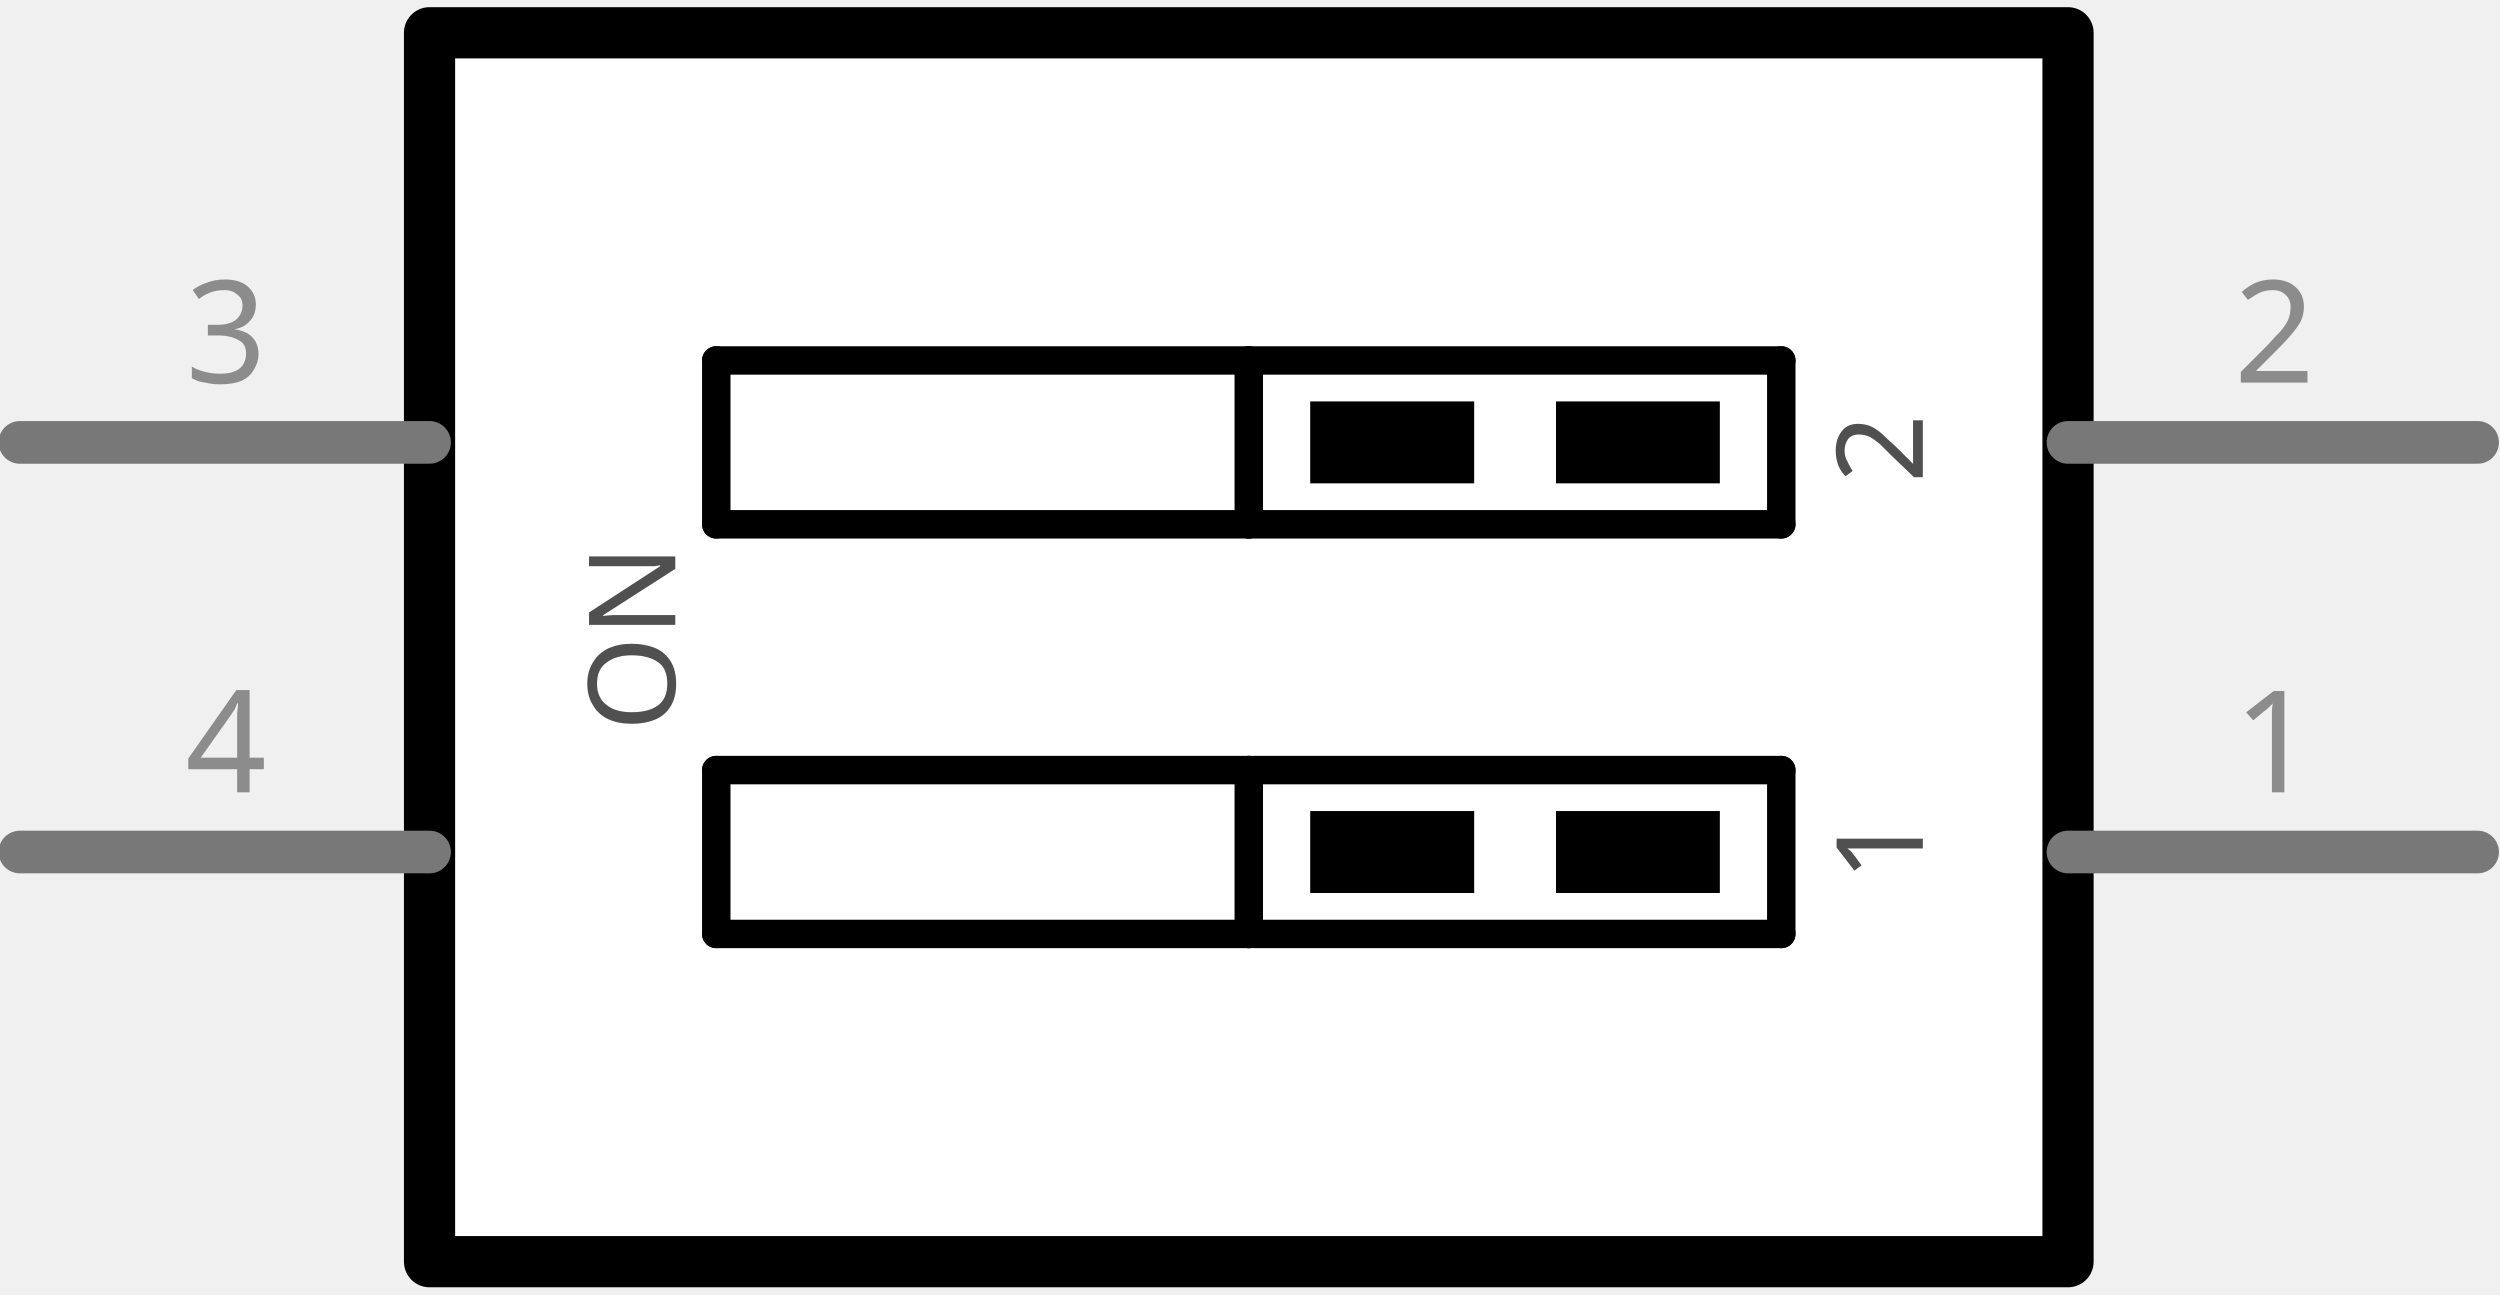
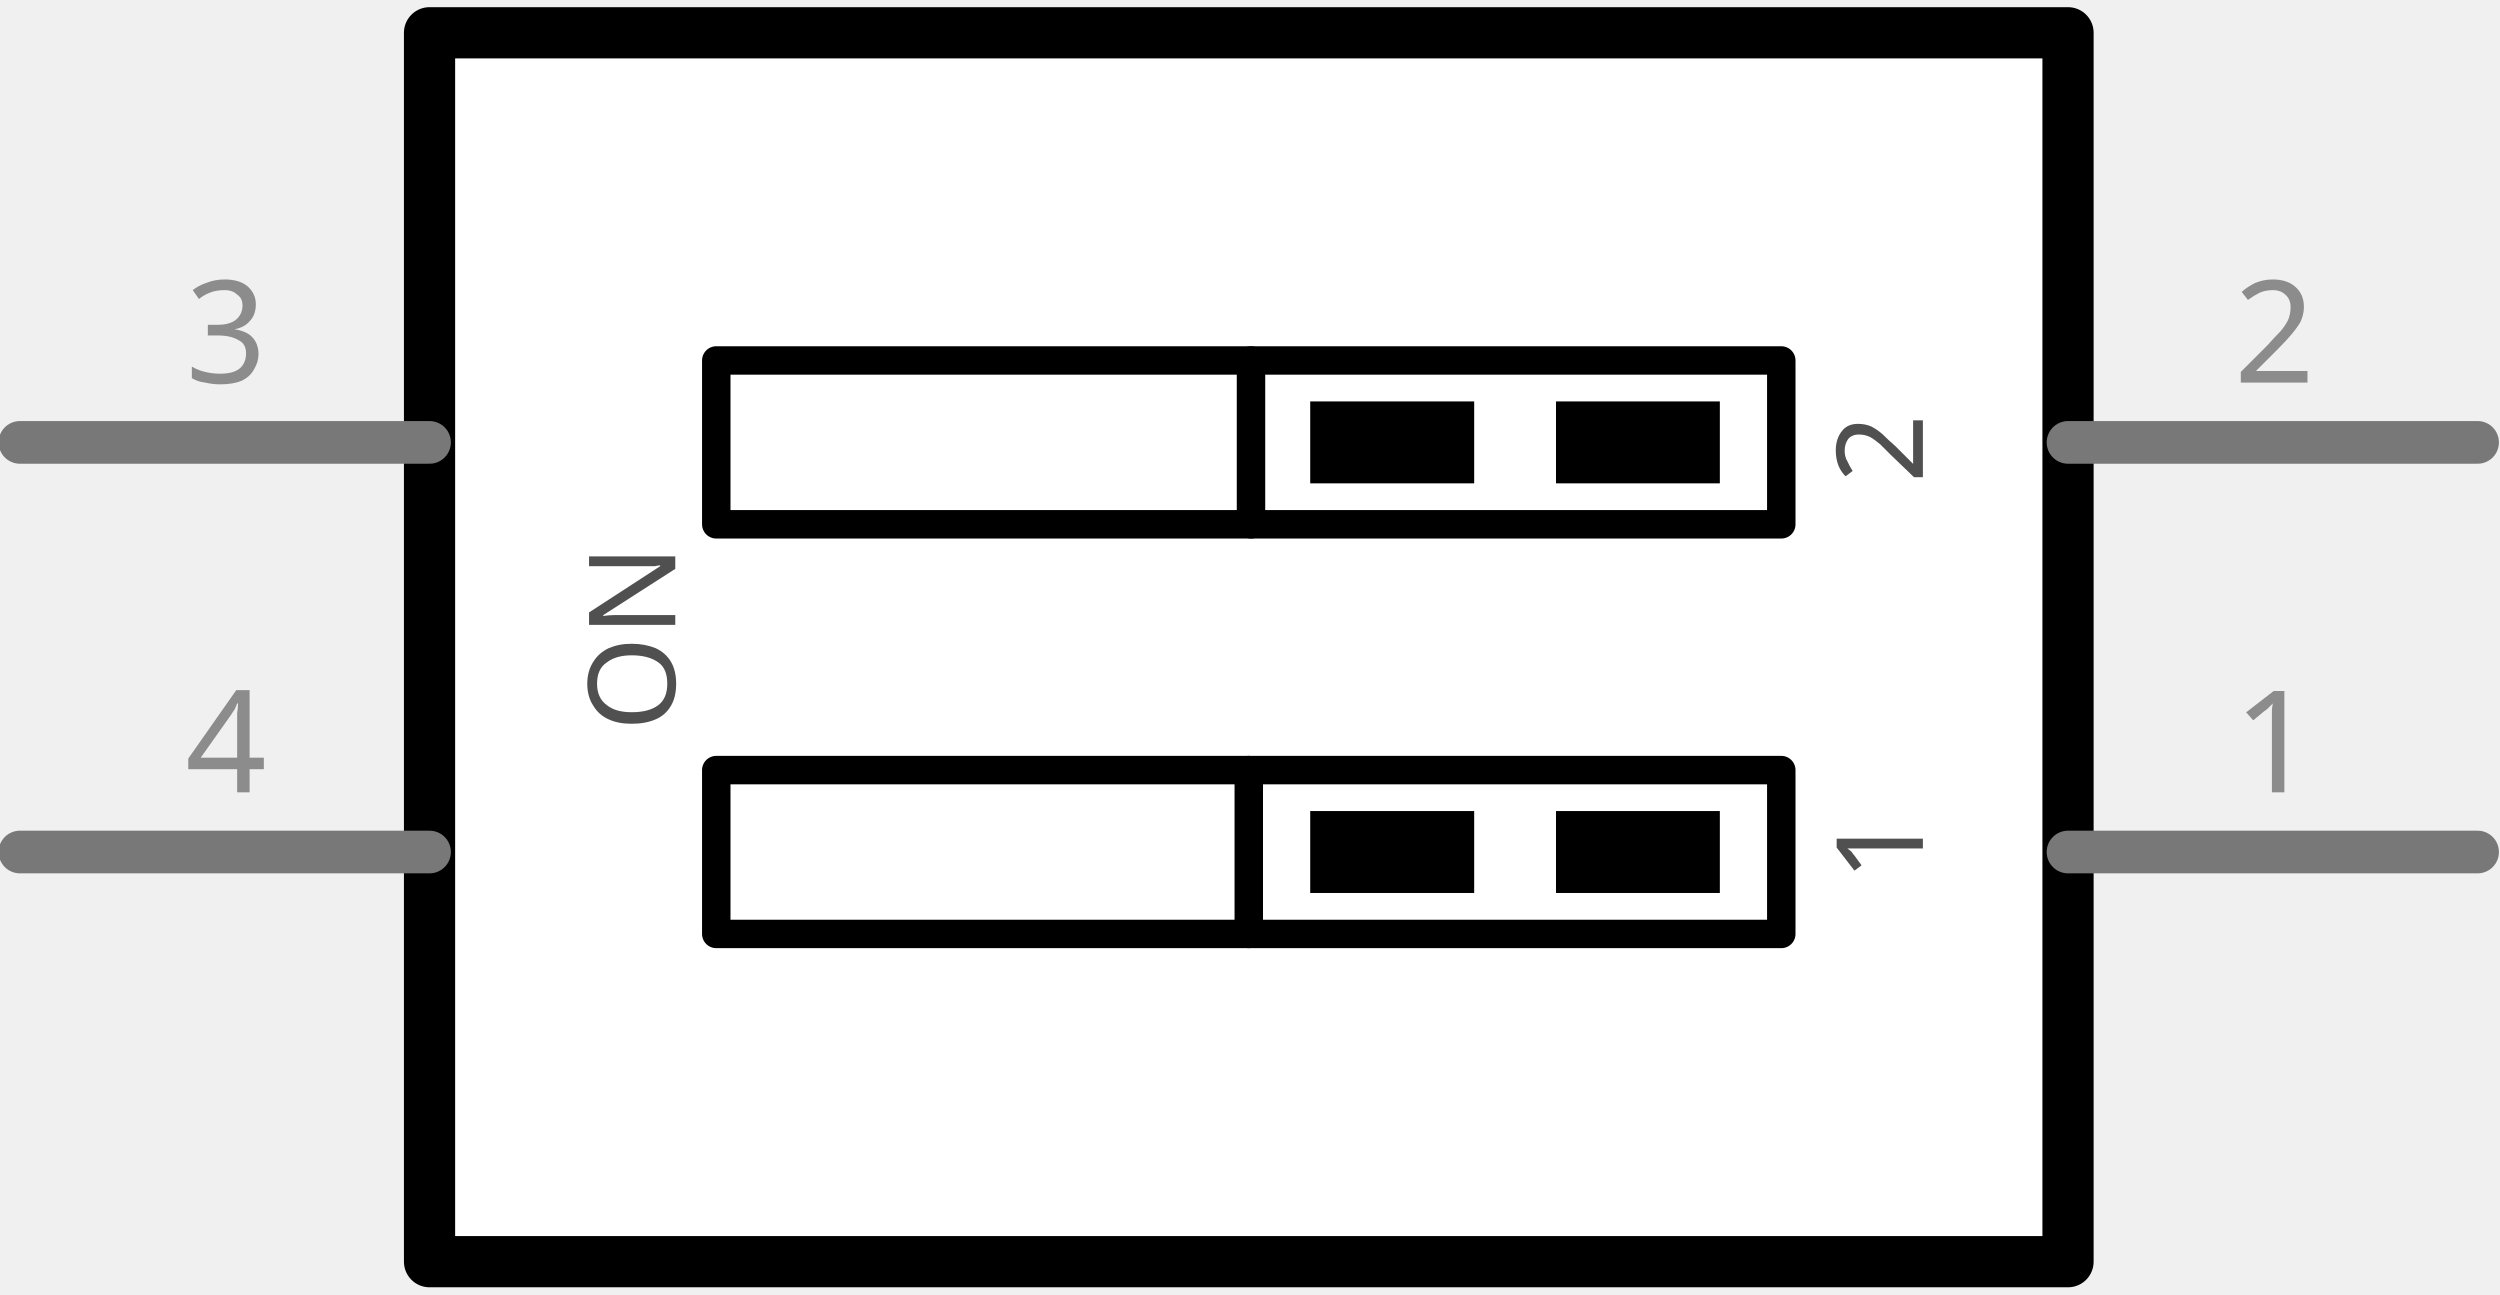
- <svg xmlns="http://www.w3.org/2000/svg" version="1.1" id="Layer_1" x="0px" y="0px" width="43.943px" height="22.752px" viewBox="0 0 43.943 22.752" enable-background="new 0 0 43.943 22.752" xml:space="preserve">
+ <svg xmlns="http://www.w3.org/2000/svg" id="Layer_1" width="43.943px" height="22.752px" enable-background="new 0 0 43.943 22.752" version="1.1" viewBox="0 0 43.943 22.752" xml:space="preserve">
  <g id="schematic">
-     <rect x="7.55" y="0.576" fill="#FFFFFF" stroke="#000000" stroke-width="0.9" stroke-linecap="round" stroke-linejoin="round" width="28.8" height="21.601" />
-     <line fill="none" stroke="#000000" stroke-width="0.5" stroke-linecap="round" x1="12.59" y1="6.336" x2="21.95" y2="6.336" />
-     <line fill="none" stroke="#000000" stroke-width="0.5" stroke-linecap="round" x1="31.31" y1="6.336" x2="31.31" y2="9.216" />
-     <line fill="none" stroke="#000000" stroke-width="0.5" stroke-linecap="round" x1="31.31" y1="9.216" x2="21.95" y2="9.216" />
-     <line fill="none" stroke="#000000" stroke-width="0.5" stroke-linecap="round" x1="12.59" y1="9.216" x2="12.59" y2="6.336" />
-     <line fill="none" stroke="#000000" stroke-width="0.5" stroke-linecap="round" x1="21.95" y1="6.336" x2="21.95" y2="9.216" />
-     <line fill="none" stroke="#000000" stroke-width="0.5" stroke-linecap="round" x1="21.95" y1="6.336" x2="31.31" y2="6.336" />
-     <line fill="none" stroke="#000000" stroke-width="0.5" stroke-linecap="round" x1="21.95" y1="9.216" x2="12.59" y2="9.216" />
-     <line fill="none" stroke="#000000" stroke-width="0.5" stroke-linecap="round" x1="12.59" y1="13.536" x2="21.95" y2="13.536" />
-     <line fill="none" stroke="#000000" stroke-width="0.5" stroke-linecap="round" x1="31.31" y1="13.536" x2="31.31" y2="16.416" />
-     <line fill="none" stroke="#000000" stroke-width="0.5" stroke-linecap="round" x1="31.31" y1="16.416" x2="21.95" y2="16.416" />
-     <line fill="none" stroke="#000000" stroke-width="0.5" stroke-linecap="round" x1="12.59" y1="16.416" x2="12.59" y2="13.536" />
-     <line fill="none" stroke="#000000" stroke-width="0.5" stroke-linecap="round" x1="21.95" y1="13.536" x2="21.95" y2="16.416" />
-     <line fill="none" stroke="#000000" stroke-width="0.5" stroke-linecap="round" x1="21.95" y1="13.536" x2="31.31" y2="13.536" />
-     <line fill="none" stroke="#000000" stroke-width="0.5" stroke-linecap="round" x1="21.95" y1="16.416" x2="12.59" y2="16.416" />
-     <line fill="none" x1="25.91" y1="7.056" x2="27.35" y2="7.056" />
-     <line fill="none" x1="25.91" y1="8.496" x2="27.35" y2="8.496" />
-     <line fill="none" x1="25.91" y1="14.256" x2="27.35" y2="14.256" />
-     <line fill="none" x1="25.91" y1="15.696" x2="27.35" y2="15.696" />
-     <g transform="translate(12.5695,5.4102)">
-       <g transform="rotate(270)">
-         <text transform="matrix(1 0 0 1 -10.081 21.2286)" fill="#505050" font-family="'DroidSans'" font-size="2.126">1</text>
+     <rect x="7.55" y=".576" width="28.8" height="21.601" fill="#fff" stroke="#000" stroke-linecap="round" stroke-linejoin="round" stroke-width=".9" />
+     <g fill="none">
+       <g stroke="#000" stroke-linecap="round" stroke-width=".5" stroke-linejoin="round">
+         <rect faction="switch2" x="12.59" y="6.336" width="18.72" height="2.88" />
+         <line x1="21.989" x2="21.989" y1="6.336" y2="9.216" />
+         <rect faction="switch1" x="12.59" y="13.536" width="18.72" height="2.88" />
+         <line x1="21.95" x2="21.95" y1="13.536" y2="16.416" />
      </g>
    </g>
-     <g transform="translate(12.5695,3.1242)">
+     <g transform="translate(12.57 5.4102)">
      <g transform="rotate(270)">
-         <text transform="matrix(1 0 0 1 -5.3729 21.2286)" fill="#505050" font-family="'DroidSans'" font-size="2.126">2</text>
+         <text transform="translate(-10.081 21.229)" fill="#505050" font-family="'DroidSans'" font-size="2.126">1</text>
      </g>
    </g>
-     <g transform="translate(4.18747,7.4422)">
+     <g transform="translate(12.57 3.1242)">
      <g transform="rotate(270)">
-         <text transform="matrix(1 0 0 1 -5.4045 7.6819)" fill="#505050" font-family="'DroidSans'" font-size="2.126">ON</text>
+         <text transform="translate(-5.3729 21.229)" fill="#505050" font-family="'DroidSans'" font-size="2.126">2</text>
      </g>
    </g>
-     <rect x="23.03" y="7.056" width="2.882" height="1.44" />
-     <rect x="27.35" y="7.056" width="2.88" height="1.44" />
-     <rect x="23.03" y="14.256" width="2.882" height="1.44" />
-     <rect x="27.35" y="14.256" width="2.88" height="1.44" />
-     <line id="connector2pin" fill="none" stroke="#787878" stroke-width="0.75" stroke-linecap="round" x1="0.35" y1="7.776" x2="7.55" y2="7.776" />
-     <polygon id="connector2terminal" fill="none" points="0,8.147 1.048,8.147 1.048,7.418 0,7.397  " />
-     <text transform="matrix(1 0 0 1 3.2625 6.7246)" fill="#8C8C8C" font-family="'DroidSans'" font-size="2.5">3</text>
-     <line id="connector3pin" fill="none" stroke="#787878" stroke-width="0.75" stroke-linecap="round" x1="0.35" y1="14.976" x2="7.55" y2="14.976" />
-     <polygon id="connector3terminal" fill="none" points="1.006,15.313 0,15.313 0,14.668 1.027,14.605  " />
-     <text transform="matrix(1 0 0 1 3.2625 13.9268)" fill="#8C8C8C" font-family="'DroidSans'" font-size="2.5">4</text>
-     <line id="connector0pin" fill="none" stroke="#787878" stroke-width="0.75" stroke-linecap="round" x1="43.549" y1="14.976" x2="36.35" y2="14.976" />
-     <polygon id="connector0terminal" fill="none" points="42.85,15.329 43.944,15.376 43.944,14.657 42.819,14.642  " />
-     <text transform="matrix(1 0 0 1 39.262 13.9268)" fill="#8C8C8C" font-family="'DroidSans'" font-size="2.5">1</text>
-     <line id="connector1pin" fill="none" stroke="#787878" stroke-width="0.75" stroke-linecap="round" x1="43.549" y1="7.776" x2="36.35" y2="7.776" />
-     <polygon id="connector1terminal" fill="none" points="42.85,8.11 43.944,8.126 43.944,7.392 42.85,7.407  " />
-     <text transform="matrix(1 0 0 1 39.262 6.7246)" fill="#8C8C8C" font-family="'DroidSans'" font-size="2.5">2</text>
+     <g transform="translate(4.1875 7.4422)">
+       <g transform="rotate(270)">
+         <text transform="translate(-5.4045 7.6819)" fill="#505050" font-family="'DroidSans'" font-size="2.126">ON</text>
+       </g>
+     </g>
+     <g faction-switch2-on="transform:translate(-9.36,0)" faction-switch2-off="transform:translate(0,0)">
+       <rect x="23.03" y="7.056" width="2.882" height="1.44" />
+       <rect x="27.35" y="7.056" width="2.88" height="1.44" />
+     </g>
+     <g faction-switch1-on="transform:translate(-9.36,0)" faction-switch1-off="transform:translate(0,0)">
+       <rect x="23.03" y="14.256" width="2.882" height="1.44" />
+       <rect x="27.35" y="14.256" width="2.88" height="1.44" />
+     </g>
+     <line id="connector2pin" x1=".35" x2="7.55" y1="7.776" y2="7.776" fill="none" stroke="#787878" stroke-linecap="round" stroke-width=".75" />
+     <polygon id="connector2terminal" points="0 8.147 1.048 8.147 1.048 7.418 0 7.397" fill="none" />
+     <text transform="translate(3.2625 6.7246)" fill="#8C8C8C" font-family="'DroidSans'" font-size="2.5">3</text>
+     <line id="connector3pin" x1=".35" x2="7.55" y1="14.976" y2="14.976" fill="none" stroke="#787878" stroke-linecap="round" stroke-width=".75" />
+     <polygon id="connector3terminal" points="1.006 15.313 0 15.313 0 14.668 1.027 14.605" fill="none" />
+     <text transform="translate(3.2625 13.927)" fill="#8C8C8C" font-family="'DroidSans'" font-size="2.5">4</text>
+     <line id="connector0pin" x1="43.549" x2="36.35" y1="14.976" y2="14.976" fill="none" stroke="#787878" stroke-linecap="round" stroke-width=".75" />
+     <polygon id="connector0terminal" points="42.85 15.329 43.944 15.376 43.944 14.657 42.819 14.642" fill="none" />
+     <text transform="translate(39.262 13.927)" fill="#8C8C8C" font-family="'DroidSans'" font-size="2.5">1</text>
+     <line id="connector1pin" x1="43.549" x2="36.35" y1="7.776" y2="7.776" fill="none" stroke="#787878" stroke-linecap="round" stroke-width=".75" />
+     <polygon id="connector1terminal" points="42.85 8.11 43.944 8.126 43.944 7.392 42.85 7.407" fill="none" />
+     <text transform="translate(39.262 6.7246)" fill="#8C8C8C" font-family="'DroidSans'" font-size="2.5">2</text>
  </g>
</svg>
